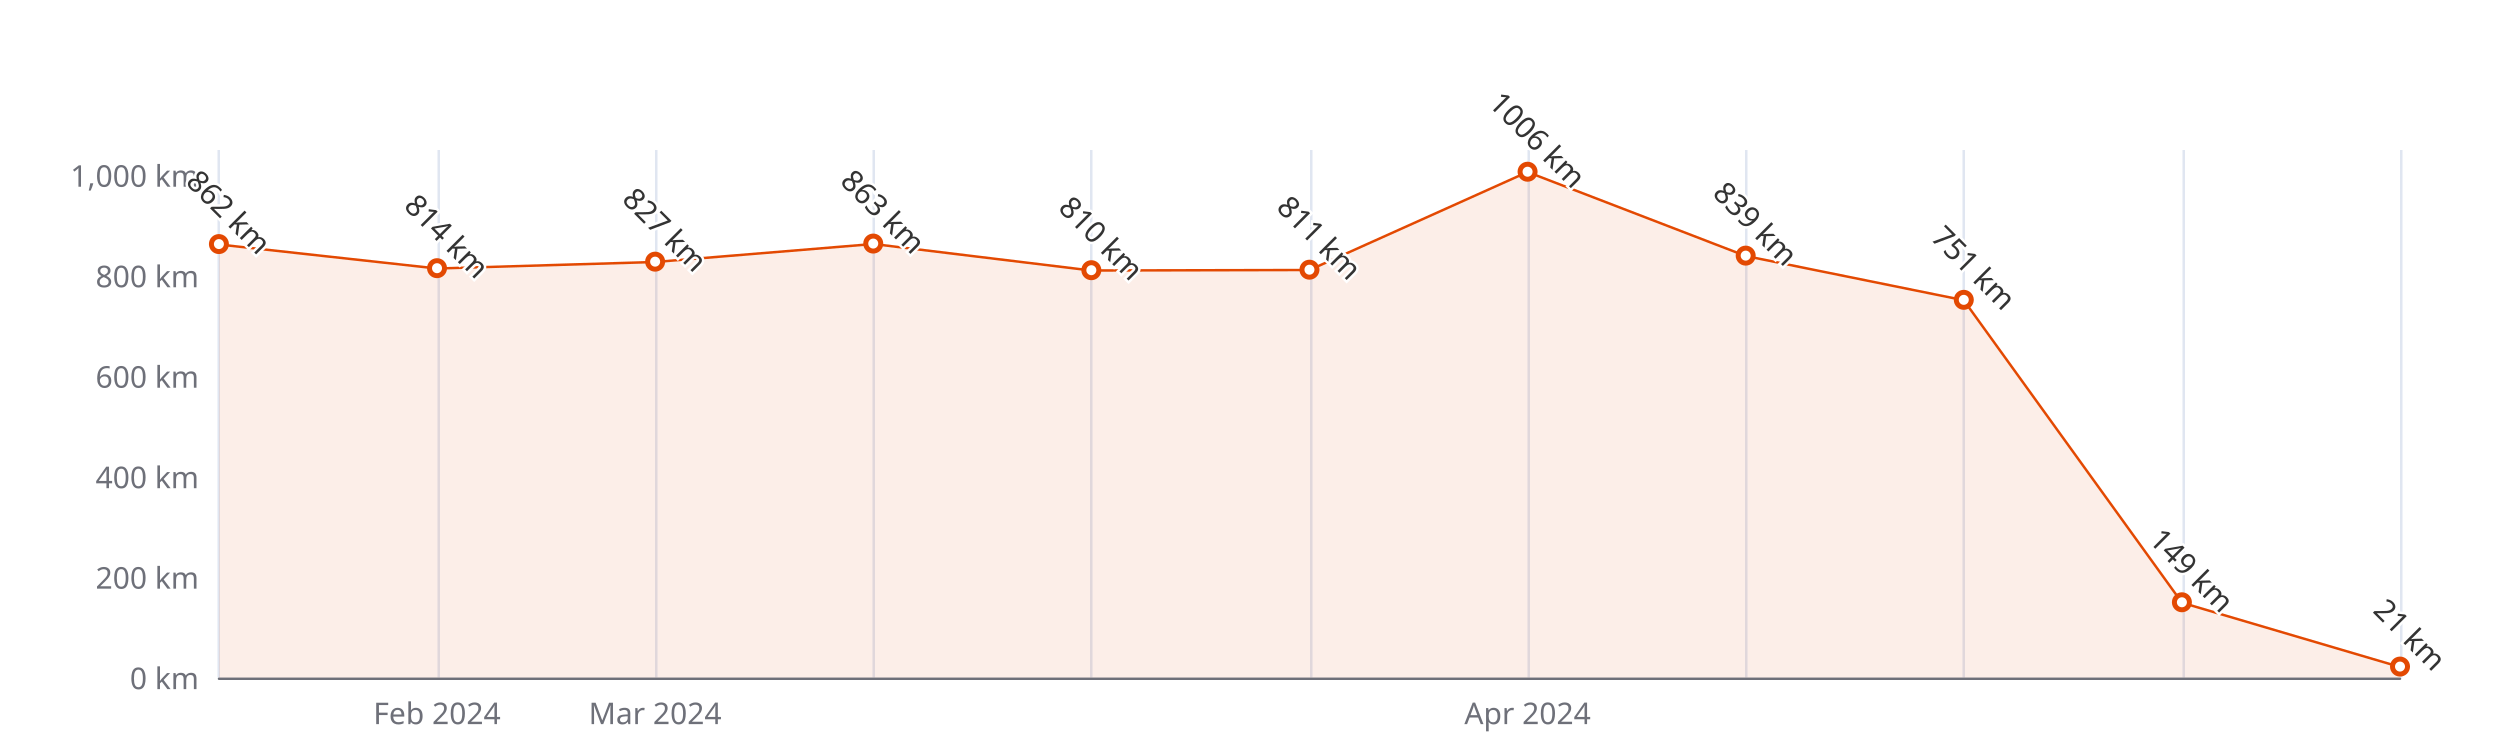
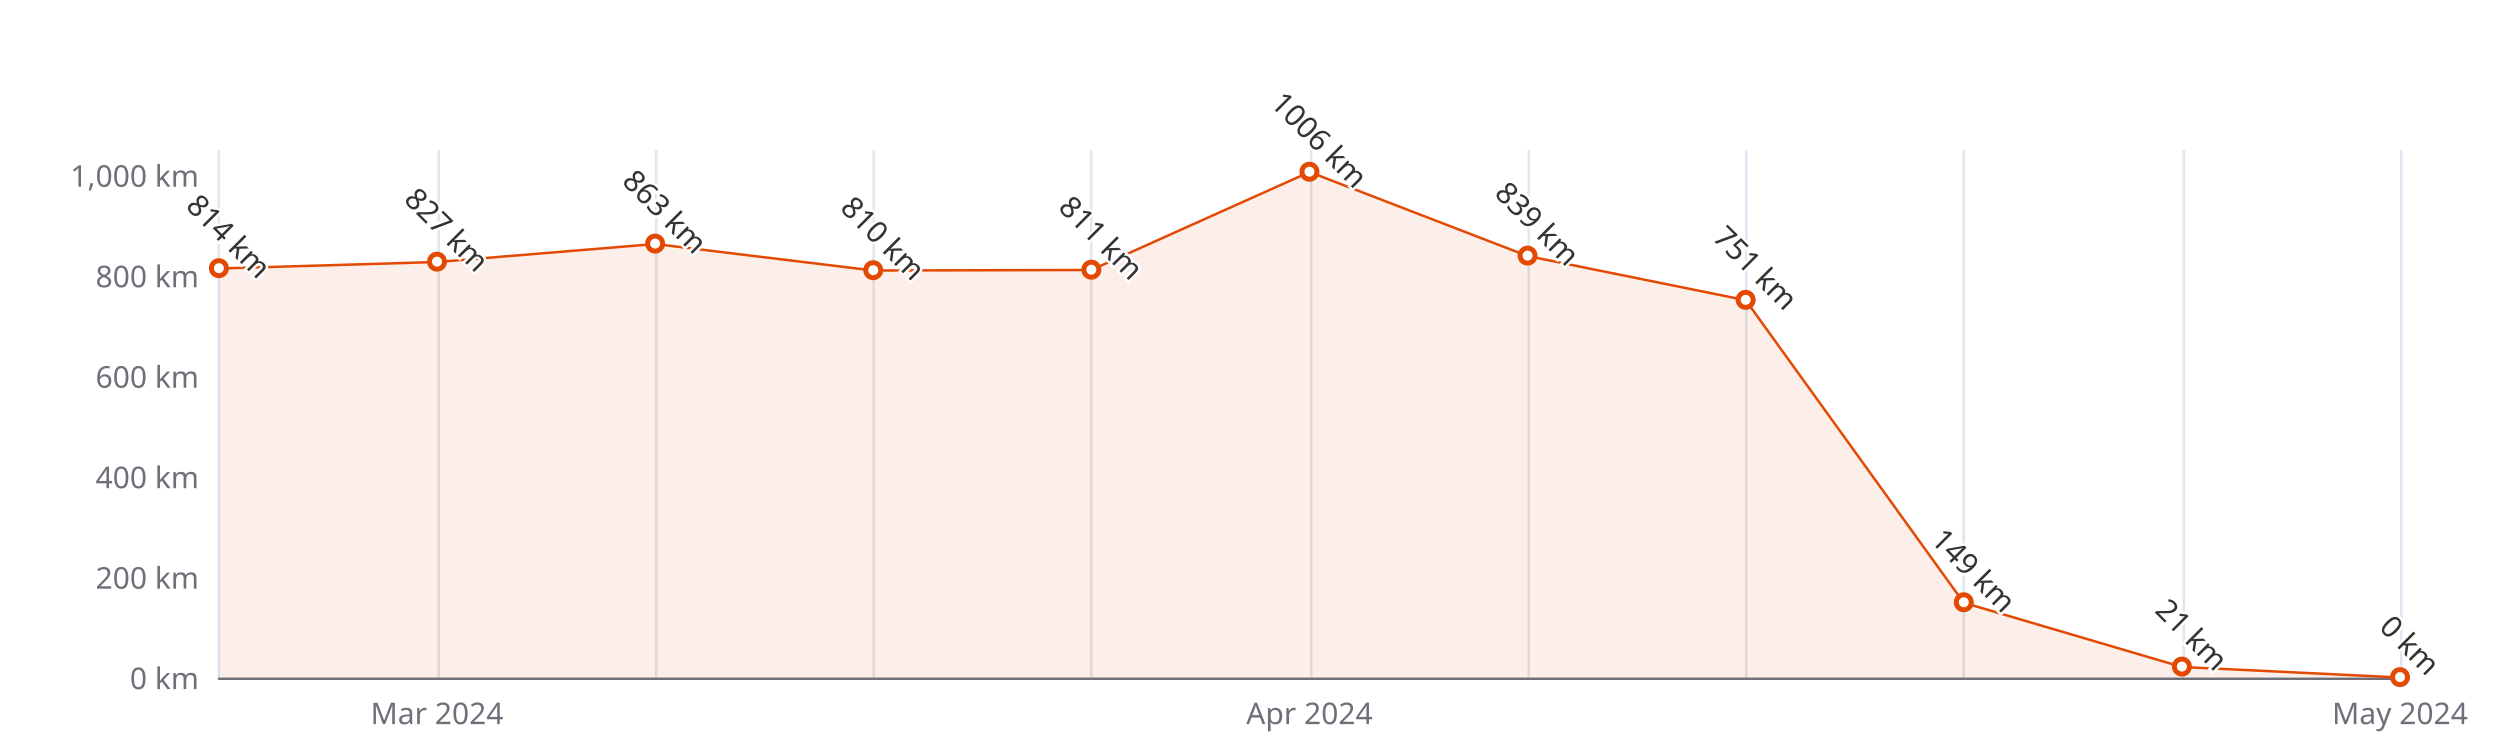
<svg xmlns="http://www.w3.org/2000/svg" width="1000" height="300" version="1.1" baseProfile="full" viewBox="0 0 1000 300">
  <rect width="1000" height="300" x="0" y="0" id="0" fill="#ffffff" />
  <path d="M87.5 60L87.5 271" fill="none" stroke="#E0E6F1" />
  <path d="M175.5 60L175.5 271" fill="none" stroke="#E0E6F1" />
  <path d="M262.5 60L262.5 271" fill="none" stroke="#E0E6F1" />
  <path d="M349.5 60L349.5 271" fill="none" stroke="#E0E6F1" />
  <path d="M436.5 60L436.5 271" fill="none" stroke="#E0E6F1" />
  <path d="M524.5 60L524.5 271" fill="none" stroke="#E0E6F1" />
  <path d="M611.5 60L611.5 271" fill="none" stroke="#E0E6F1" />
  <path d="M698.5 60L698.5 271" fill="none" stroke="#E0E6F1" />
  <path d="M785.5 60L785.5 271" fill="none" stroke="#E0E6F1" />
  <path d="M873.5 60L873.5 271" fill="none" stroke="#E0E6F1" />
  <path d="M960.5 60L960.5 271" fill="none" stroke="#E0E6F1" />
  <path d="M87.6 271.5L960 271.5" fill="none" stroke="#6E7079" stroke-linecap="round" />
  <text dominant-baseline="central" text-anchor="end" style="font-size:12px;font-family:sans-serif;" xml:space="preserve" transform="translate(79.56 271)" fill="#6E7079">0 km</text>
  <text dominant-baseline="central" text-anchor="end" style="font-size:12px;font-family:sans-serif;" xml:space="preserve" transform="translate(79.56 230.8095)" fill="#6E7079">200 km</text>
  <text dominant-baseline="central" text-anchor="end" style="font-size:12px;font-family:sans-serif;" xml:space="preserve" transform="translate(79.56 190.619)" fill="#6E7079">400 km</text>
  <text dominant-baseline="central" text-anchor="end" style="font-size:12px;font-family:sans-serif;" xml:space="preserve" transform="translate(79.56 150.4286)" fill="#6E7079">600 km</text>
  <text dominant-baseline="central" text-anchor="end" style="font-size:12px;font-family:sans-serif;" xml:space="preserve" transform="translate(79.56 110.2381)" fill="#6E7079">800 km</text>
  <text dominant-baseline="central" text-anchor="end" style="font-size:12px;font-family:sans-serif;" xml:space="preserve" transform="translate(79.56 70.0476)" fill="#6E7079">1,000 km</text>
-   <text dominant-baseline="central" text-anchor="middle" style="font-size:12px;font-family:sans-serif;" xml:space="preserve" y="6" transform="translate(174.804 279)" fill="#6E7079">Feb 2024</text>
-   <text dominant-baseline="central" text-anchor="middle" style="font-size:12px;font-family:sans-serif;" xml:space="preserve" y="6" transform="translate(262.048 279)" fill="#6E7079">Mar 2024</text>
-   <text dominant-baseline="central" text-anchor="middle" style="font-size:12px;font-family:sans-serif;" xml:space="preserve" y="6" transform="translate(611.024 279)" fill="#6E7079">Apr 2024</text>
+   <text dominant-baseline="central" text-anchor="middle" style="font-size:12px;font-family:sans-serif;" xml:space="preserve" y="6" transform="translate(174.804 279)" fill="#6E7079">Mar 2024</text>
+   <text dominant-baseline="central" text-anchor="middle" style="font-size:12px;font-family:sans-serif;" xml:space="preserve" y="6" transform="translate(523.78 279)" fill="#6E7079">Apr 2024</text>
+   <text dominant-baseline="central" text-anchor="middle" style="font-size:12px;font-family:sans-serif;" xml:space="preserve" y="6" transform="translate(960 279)" fill="#6E7079">May 2024</text>
  <g clip-path="url(#zr5-c0)">
-     <path d="M87.6 97.8L174.8 107.4L262 104.8L349.3 97.6L436.5 108.2L523.8 108L611 68.8L698.3 102.4L785.5 120.1L872.8 241.1L960 266.8L960 271L872.8 271L785.5 271L698.3 271L611 271L523.8 271L436.5 271L349.3 271L262 271L174.8 271L87.6 271Z" fill="rgb(227,73,2)" fill-opacity="0.09" />
-     <path d="M87.6 97.8L174.8 107.4L262 104.8L349.3 97.6L436.5 108.2L523.8 108L611 68.8L698.3 102.4L785.5 120.1L872.8 241.1L960 266.8" fill="none" stroke="#E34902" stroke-linejoin="bevel" />
+     <path d="M87.6 107.4L174.8 104.8L262 97.6L349.3 108.2L436.5 108L523.8 68.8L611 102.4L698.3 120.1L785.5 241.1L872.8 266.8L960 271L872.8 271L785.5 271L698.3 271L611 271L523.8 271L436.5 271L349.3 271L262 271L174.8 271L87.6 271Z" fill="rgb(227,73,2)" fill-opacity="0.09" />
+     <path d="M87.6 107.4L174.8 104.8L262 97.6L349.3 108.2L436.5 108L523.8 68.8L611 102.4L698.3 120.1L785.5 241.1L872.8 266.8L960 271" fill="none" stroke="#E34902" stroke-linejoin="bevel" />
  </g>
-   <path d="M1 0A1 1 0 1 1 1 -0.1A1 1 0 0 1 1 0" transform="matrix(3,0,0,3,87.56,97.779)" fill="#fff" stroke="#E34902" stroke-width="0.667" />
-   <path d="M1 0A1 1 0 1 1 1 -0.1A1 1 0 0 1 1 0" transform="matrix(3,0,0,3,174.804,107.4248)" fill="#fff" stroke="#E34902" stroke-width="0.667" />
-   <path d="M1 0A1 1 0 1 1 1 -0.1A1 1 0 0 1 1 0" transform="matrix(3,0,0,3,262.048,104.8124)" fill="#fff" stroke="#E34902" stroke-width="0.667" />
-   <path d="M1 0A1 1 0 1 1 1 -0.1A1 1 0 0 1 1 0" transform="matrix(3,0,0,3,349.292,97.5781)" fill="#fff" stroke="#E34902" stroke-width="0.667" />
-   <path d="M1 0A1 1 0 1 1 1 -0.1A1 1 0 0 1 1 0" transform="matrix(3,0,0,3,436.536,108.2286)" fill="#fff" stroke="#E34902" stroke-width="0.667" />
-   <path d="M1 0A1 1 0 1 1 1 -0.1A1 1 0 0 1 1 0" transform="matrix(3,0,0,3,523.78,108.0276)" fill="#fff" stroke="#E34902" stroke-width="0.667" />
-   <path d="M1 0A1 1 0 1 1 1 -0.1A1 1 0 0 1 1 0" transform="matrix(3,0,0,3,611.024,68.8419)" fill="#fff" stroke="#E34902" stroke-width="0.667" />
-   <path d="M1 0A1 1 0 1 1 1 -0.1A1 1 0 0 1 1 0" transform="matrix(3,0,0,3,698.268,102.401)" fill="#fff" stroke="#E34902" stroke-width="0.667" />
-   <path d="M1 0A1 1 0 1 1 1 -0.1A1 1 0 0 1 1 0" transform="matrix(3,0,0,3,785.512,120.0848)" fill="#fff" stroke="#E34902" stroke-width="0.667" />
-   <path d="M1 0A1 1 0 1 1 1 -0.1A1 1 0 0 1 1 0" transform="matrix(3,0,0,3,872.756,241.0581)" fill="#fff" stroke="#E34902" stroke-width="0.667" />
-   <path d="M1 0A1 1 0 1 1 1 -0.1A1 1 0 0 1 1 0" transform="matrix(3,0,0,3,960,266.78)" fill="#fff" stroke="#E34902" stroke-width="0.667" />
-   <text dominant-baseline="central" text-anchor="middle" style="font-size:12px;font-family:sans-serif;" xml:space="preserve" y="-6" transform="matrix(0.707,0.707,-0.707,0.707,87.56,88.779)" fill="#333" stroke="rgb(255,255,255)" stroke-width="2" paint-order="stroke" stroke-miterlimit="2">862 km</text>
-   <text dominant-baseline="central" text-anchor="middle" style="font-size:12px;font-family:sans-serif;" xml:space="preserve" y="-6" transform="matrix(0.707,0.707,-0.707,0.707,174.804,98.4248)" fill="#333" stroke="rgb(255,255,255)" stroke-width="2" paint-order="stroke" stroke-miterlimit="2">814 km</text>
-   <text dominant-baseline="central" text-anchor="middle" style="font-size:12px;font-family:sans-serif;" xml:space="preserve" y="-6" transform="matrix(0.707,0.707,-0.707,0.707,262.048,95.8124)" fill="#333" stroke="rgb(255,255,255)" stroke-width="2" paint-order="stroke" stroke-miterlimit="2">827 km</text>
-   <text dominant-baseline="central" text-anchor="middle" style="font-size:12px;font-family:sans-serif;" xml:space="preserve" y="-6" transform="matrix(0.707,0.707,-0.707,0.707,349.292,88.5781)" fill="#333" stroke="rgb(255,255,255)" stroke-width="2" paint-order="stroke" stroke-miterlimit="2">863 km</text>
-   <text dominant-baseline="central" text-anchor="middle" style="font-size:12px;font-family:sans-serif;" xml:space="preserve" y="-6" transform="matrix(0.707,0.707,-0.707,0.707,436.536,99.2286)" fill="#333" stroke="rgb(255,255,255)" stroke-width="2" paint-order="stroke" stroke-miterlimit="2">810 km</text>
-   <text dominant-baseline="central" text-anchor="middle" style="font-size:12px;font-family:sans-serif;" xml:space="preserve" y="-6" transform="matrix(0.707,0.707,-0.707,0.707,523.78,99.0276)" fill="#333" stroke="rgb(255,255,255)" stroke-width="2" paint-order="stroke" stroke-miterlimit="2">811 km</text>
-   <text dominant-baseline="central" text-anchor="middle" style="font-size:12px;font-family:sans-serif;" xml:space="preserve" y="-6" transform="matrix(0.707,0.707,-0.707,0.707,611.024,59.8419)" fill="#333" stroke="rgb(255,255,255)" stroke-width="2" paint-order="stroke" stroke-miterlimit="2">1006 km</text>
-   <text dominant-baseline="central" text-anchor="middle" style="font-size:12px;font-family:sans-serif;" xml:space="preserve" y="-6" transform="matrix(0.707,0.707,-0.707,0.707,698.268,93.401)" fill="#333" stroke="rgb(255,255,255)" stroke-width="2" paint-order="stroke" stroke-miterlimit="2">839 km</text>
-   <text dominant-baseline="central" text-anchor="middle" style="font-size:12px;font-family:sans-serif;" xml:space="preserve" y="-6" transform="matrix(0.707,0.707,-0.707,0.707,785.512,111.0848)" fill="#333" stroke="rgb(255,255,255)" stroke-width="2" paint-order="stroke" stroke-miterlimit="2">751 km</text>
-   <text dominant-baseline="central" text-anchor="middle" style="font-size:12px;font-family:sans-serif;" xml:space="preserve" y="-6" transform="matrix(0.707,0.707,-0.707,0.707,872.756,232.0581)" fill="#333" stroke="rgb(255,255,255)" stroke-width="2" paint-order="stroke" stroke-miterlimit="2">149 km</text>
-   <text dominant-baseline="central" text-anchor="middle" style="font-size:12px;font-family:sans-serif;" xml:space="preserve" y="-6" transform="matrix(0.707,0.707,-0.707,0.707,960,257.78)" fill="#333" stroke="rgb(255,255,255)" stroke-width="2" paint-order="stroke" stroke-miterlimit="2">21 km</text>
+   <path d="M1 0A1 1 0 1 1 1 -0.1A1 1 0 0 1 1 0" transform="matrix(3,0,0,3,87.56,107.4248)" fill="#fff" stroke="#E34902" stroke-width="0.667" />
+   <path d="M1 0A1 1 0 1 1 1 -0.1A1 1 0 0 1 1 0" transform="matrix(3,0,0,3,174.804,104.8124)" fill="#fff" stroke="#E34902" stroke-width="0.667" />
+   <path d="M1 0A1 1 0 1 1 1 -0.1A1 1 0 0 1 1 0" transform="matrix(3,0,0,3,262.048,97.5781)" fill="#fff" stroke="#E34902" stroke-width="0.667" />
+   <path d="M1 0A1 1 0 1 1 1 -0.1A1 1 0 0 1 1 0" transform="matrix(3,0,0,3,349.292,108.2286)" fill="#fff" stroke="#E34902" stroke-width="0.667" />
+   <path d="M1 0A1 1 0 1 1 1 -0.1A1 1 0 0 1 1 0" transform="matrix(3,0,0,3,436.536,108.0276)" fill="#fff" stroke="#E34902" stroke-width="0.667" />
+   <path d="M1 0A1 1 0 1 1 1 -0.1A1 1 0 0 1 1 0" transform="matrix(3,0,0,3,523.78,68.8419)" fill="#fff" stroke="#E34902" stroke-width="0.667" />
+   <path d="M1 0A1 1 0 1 1 1 -0.1A1 1 0 0 1 1 0" transform="matrix(3,0,0,3,611.024,102.401)" fill="#fff" stroke="#E34902" stroke-width="0.667" />
+   <path d="M1 0A1 1 0 1 1 1 -0.1A1 1 0 0 1 1 0" transform="matrix(3,0,0,3,698.268,120.0848)" fill="#fff" stroke="#E34902" stroke-width="0.667" />
+   <path d="M1 0A1 1 0 1 1 1 -0.1A1 1 0 0 1 1 0" transform="matrix(3,0,0,3,785.512,241.0581)" fill="#fff" stroke="#E34902" stroke-width="0.667" />
+   <path d="M1 0A1 1 0 1 1 1 -0.1A1 1 0 0 1 1 0" transform="matrix(3,0,0,3,872.756,266.78)" fill="#fff" stroke="#E34902" stroke-width="0.667" />
+   <path d="M1 0A1 1 0 1 1 1 -0.1A1 1 0 0 1 1 0" transform="matrix(3,0,0,3,960,271)" fill="#fff" stroke="#E34902" stroke-width="0.667" />
+   <text dominant-baseline="central" text-anchor="middle" style="font-size:12px;font-family:sans-serif;" xml:space="preserve" y="-6" transform="matrix(0.707,0.707,-0.707,0.707,87.56,98.4248)" fill="#333" stroke="rgb(255,255,255)" stroke-width="2" paint-order="stroke" stroke-miterlimit="2">814 km</text>
+   <text dominant-baseline="central" text-anchor="middle" style="font-size:12px;font-family:sans-serif;" xml:space="preserve" y="-6" transform="matrix(0.707,0.707,-0.707,0.707,174.804,95.8124)" fill="#333" stroke="rgb(255,255,255)" stroke-width="2" paint-order="stroke" stroke-miterlimit="2">827 km</text>
+   <text dominant-baseline="central" text-anchor="middle" style="font-size:12px;font-family:sans-serif;" xml:space="preserve" y="-6" transform="matrix(0.707,0.707,-0.707,0.707,262.048,88.5781)" fill="#333" stroke="rgb(255,255,255)" stroke-width="2" paint-order="stroke" stroke-miterlimit="2">863 km</text>
+   <text dominant-baseline="central" text-anchor="middle" style="font-size:12px;font-family:sans-serif;" xml:space="preserve" y="-6" transform="matrix(0.707,0.707,-0.707,0.707,349.292,99.2286)" fill="#333" stroke="rgb(255,255,255)" stroke-width="2" paint-order="stroke" stroke-miterlimit="2">810 km</text>
+   <text dominant-baseline="central" text-anchor="middle" style="font-size:12px;font-family:sans-serif;" xml:space="preserve" y="-6" transform="matrix(0.707,0.707,-0.707,0.707,436.536,99.0276)" fill="#333" stroke="rgb(255,255,255)" stroke-width="2" paint-order="stroke" stroke-miterlimit="2">811 km</text>
+   <text dominant-baseline="central" text-anchor="middle" style="font-size:12px;font-family:sans-serif;" xml:space="preserve" y="-6" transform="matrix(0.707,0.707,-0.707,0.707,523.78,59.8419)" fill="#333" stroke="rgb(255,255,255)" stroke-width="2" paint-order="stroke" stroke-miterlimit="2">1006 km</text>
+   <text dominant-baseline="central" text-anchor="middle" style="font-size:12px;font-family:sans-serif;" xml:space="preserve" y="-6" transform="matrix(0.707,0.707,-0.707,0.707,611.024,93.401)" fill="#333" stroke="rgb(255,255,255)" stroke-width="2" paint-order="stroke" stroke-miterlimit="2">839 km</text>
+   <text dominant-baseline="central" text-anchor="middle" style="font-size:12px;font-family:sans-serif;" xml:space="preserve" y="-6" transform="matrix(0.707,0.707,-0.707,0.707,698.268,111.0848)" fill="#333" stroke="rgb(255,255,255)" stroke-width="2" paint-order="stroke" stroke-miterlimit="2">751 km</text>
+   <text dominant-baseline="central" text-anchor="middle" style="font-size:12px;font-family:sans-serif;" xml:space="preserve" y="-6" transform="matrix(0.707,0.707,-0.707,0.707,785.512,232.0581)" fill="#333" stroke="rgb(255,255,255)" stroke-width="2" paint-order="stroke" stroke-miterlimit="2">149 km</text>
+   <text dominant-baseline="central" text-anchor="middle" style="font-size:12px;font-family:sans-serif;" xml:space="preserve" y="-6" transform="matrix(0.707,0.707,-0.707,0.707,872.756,257.78)" fill="#333" stroke="rgb(255,255,255)" stroke-width="2" paint-order="stroke" stroke-miterlimit="2">21 km</text>
+   <text dominant-baseline="central" text-anchor="middle" style="font-size:12px;font-family:sans-serif;" xml:space="preserve" y="-6" transform="matrix(0.707,0.707,-0.707,0.707,960,262)" fill="#333" stroke="rgb(255,255,255)" stroke-width="2" paint-order="stroke" stroke-miterlimit="2">0 km</text>
  <defs>
    <clipPath id="zr5-c0">
      <path d="M87 59.5l873 0l0 212l-873 0Z" fill="#000" />
    </clipPath>
  </defs>
</svg>
